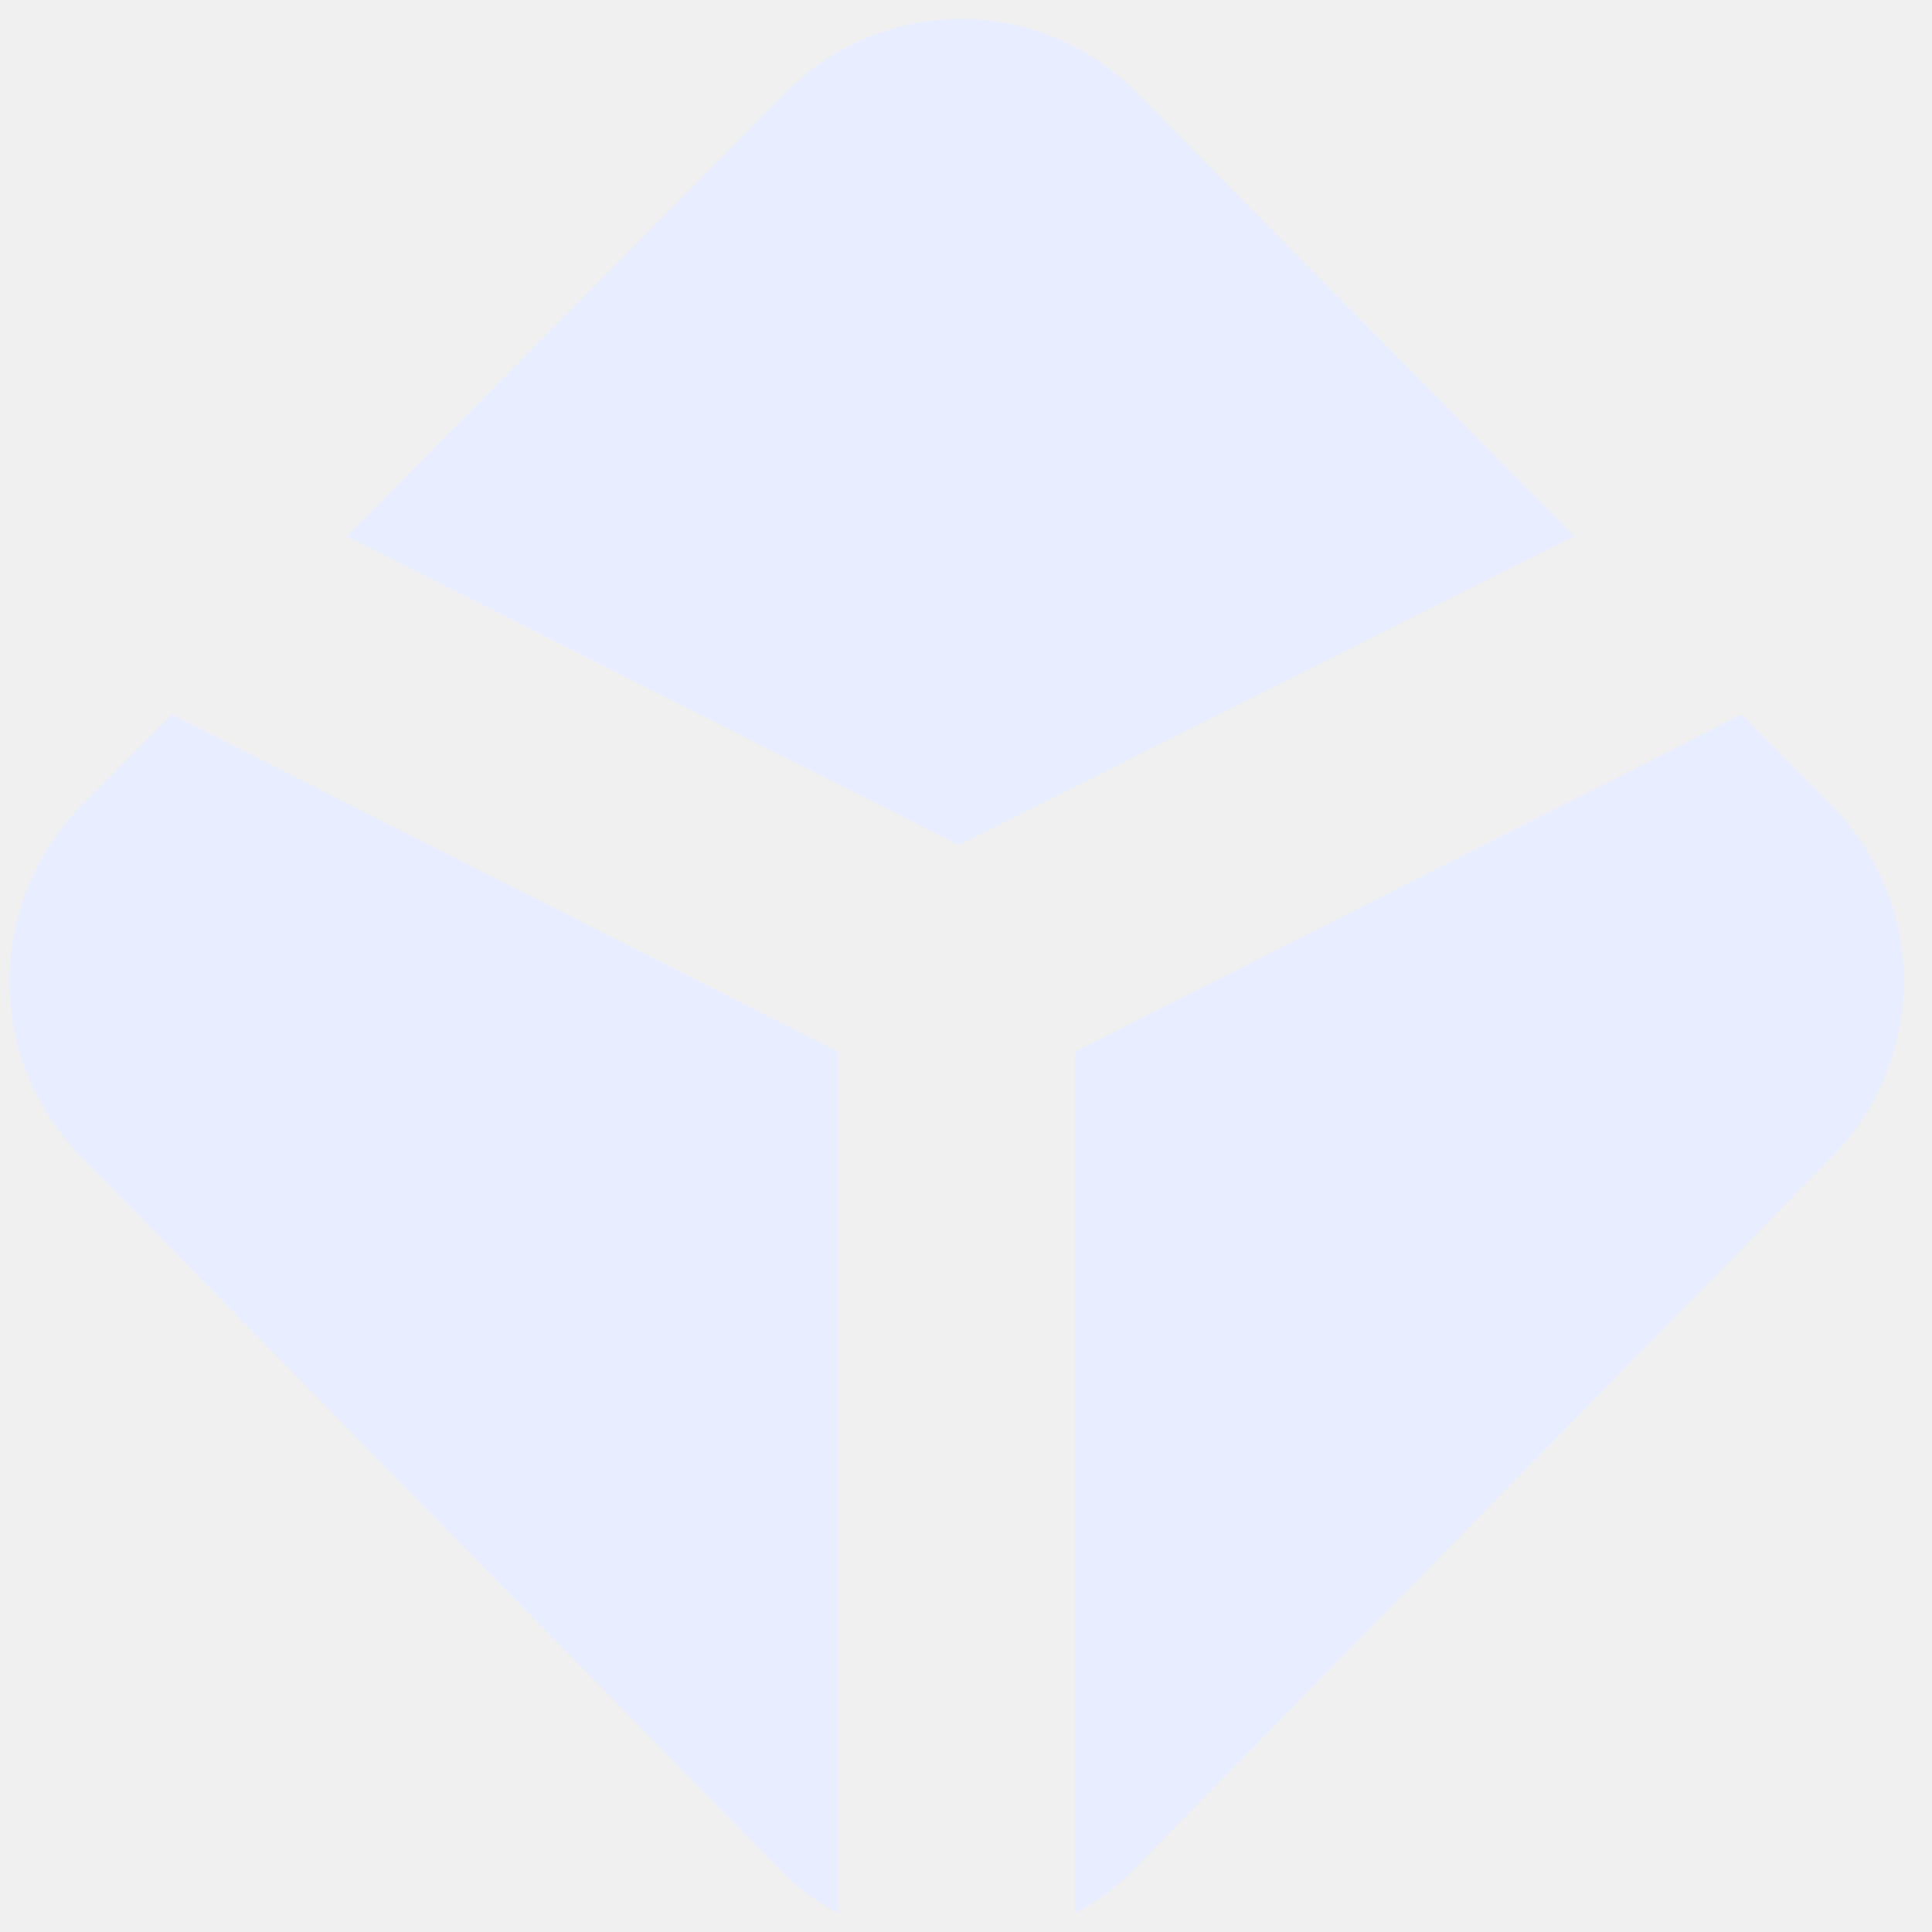
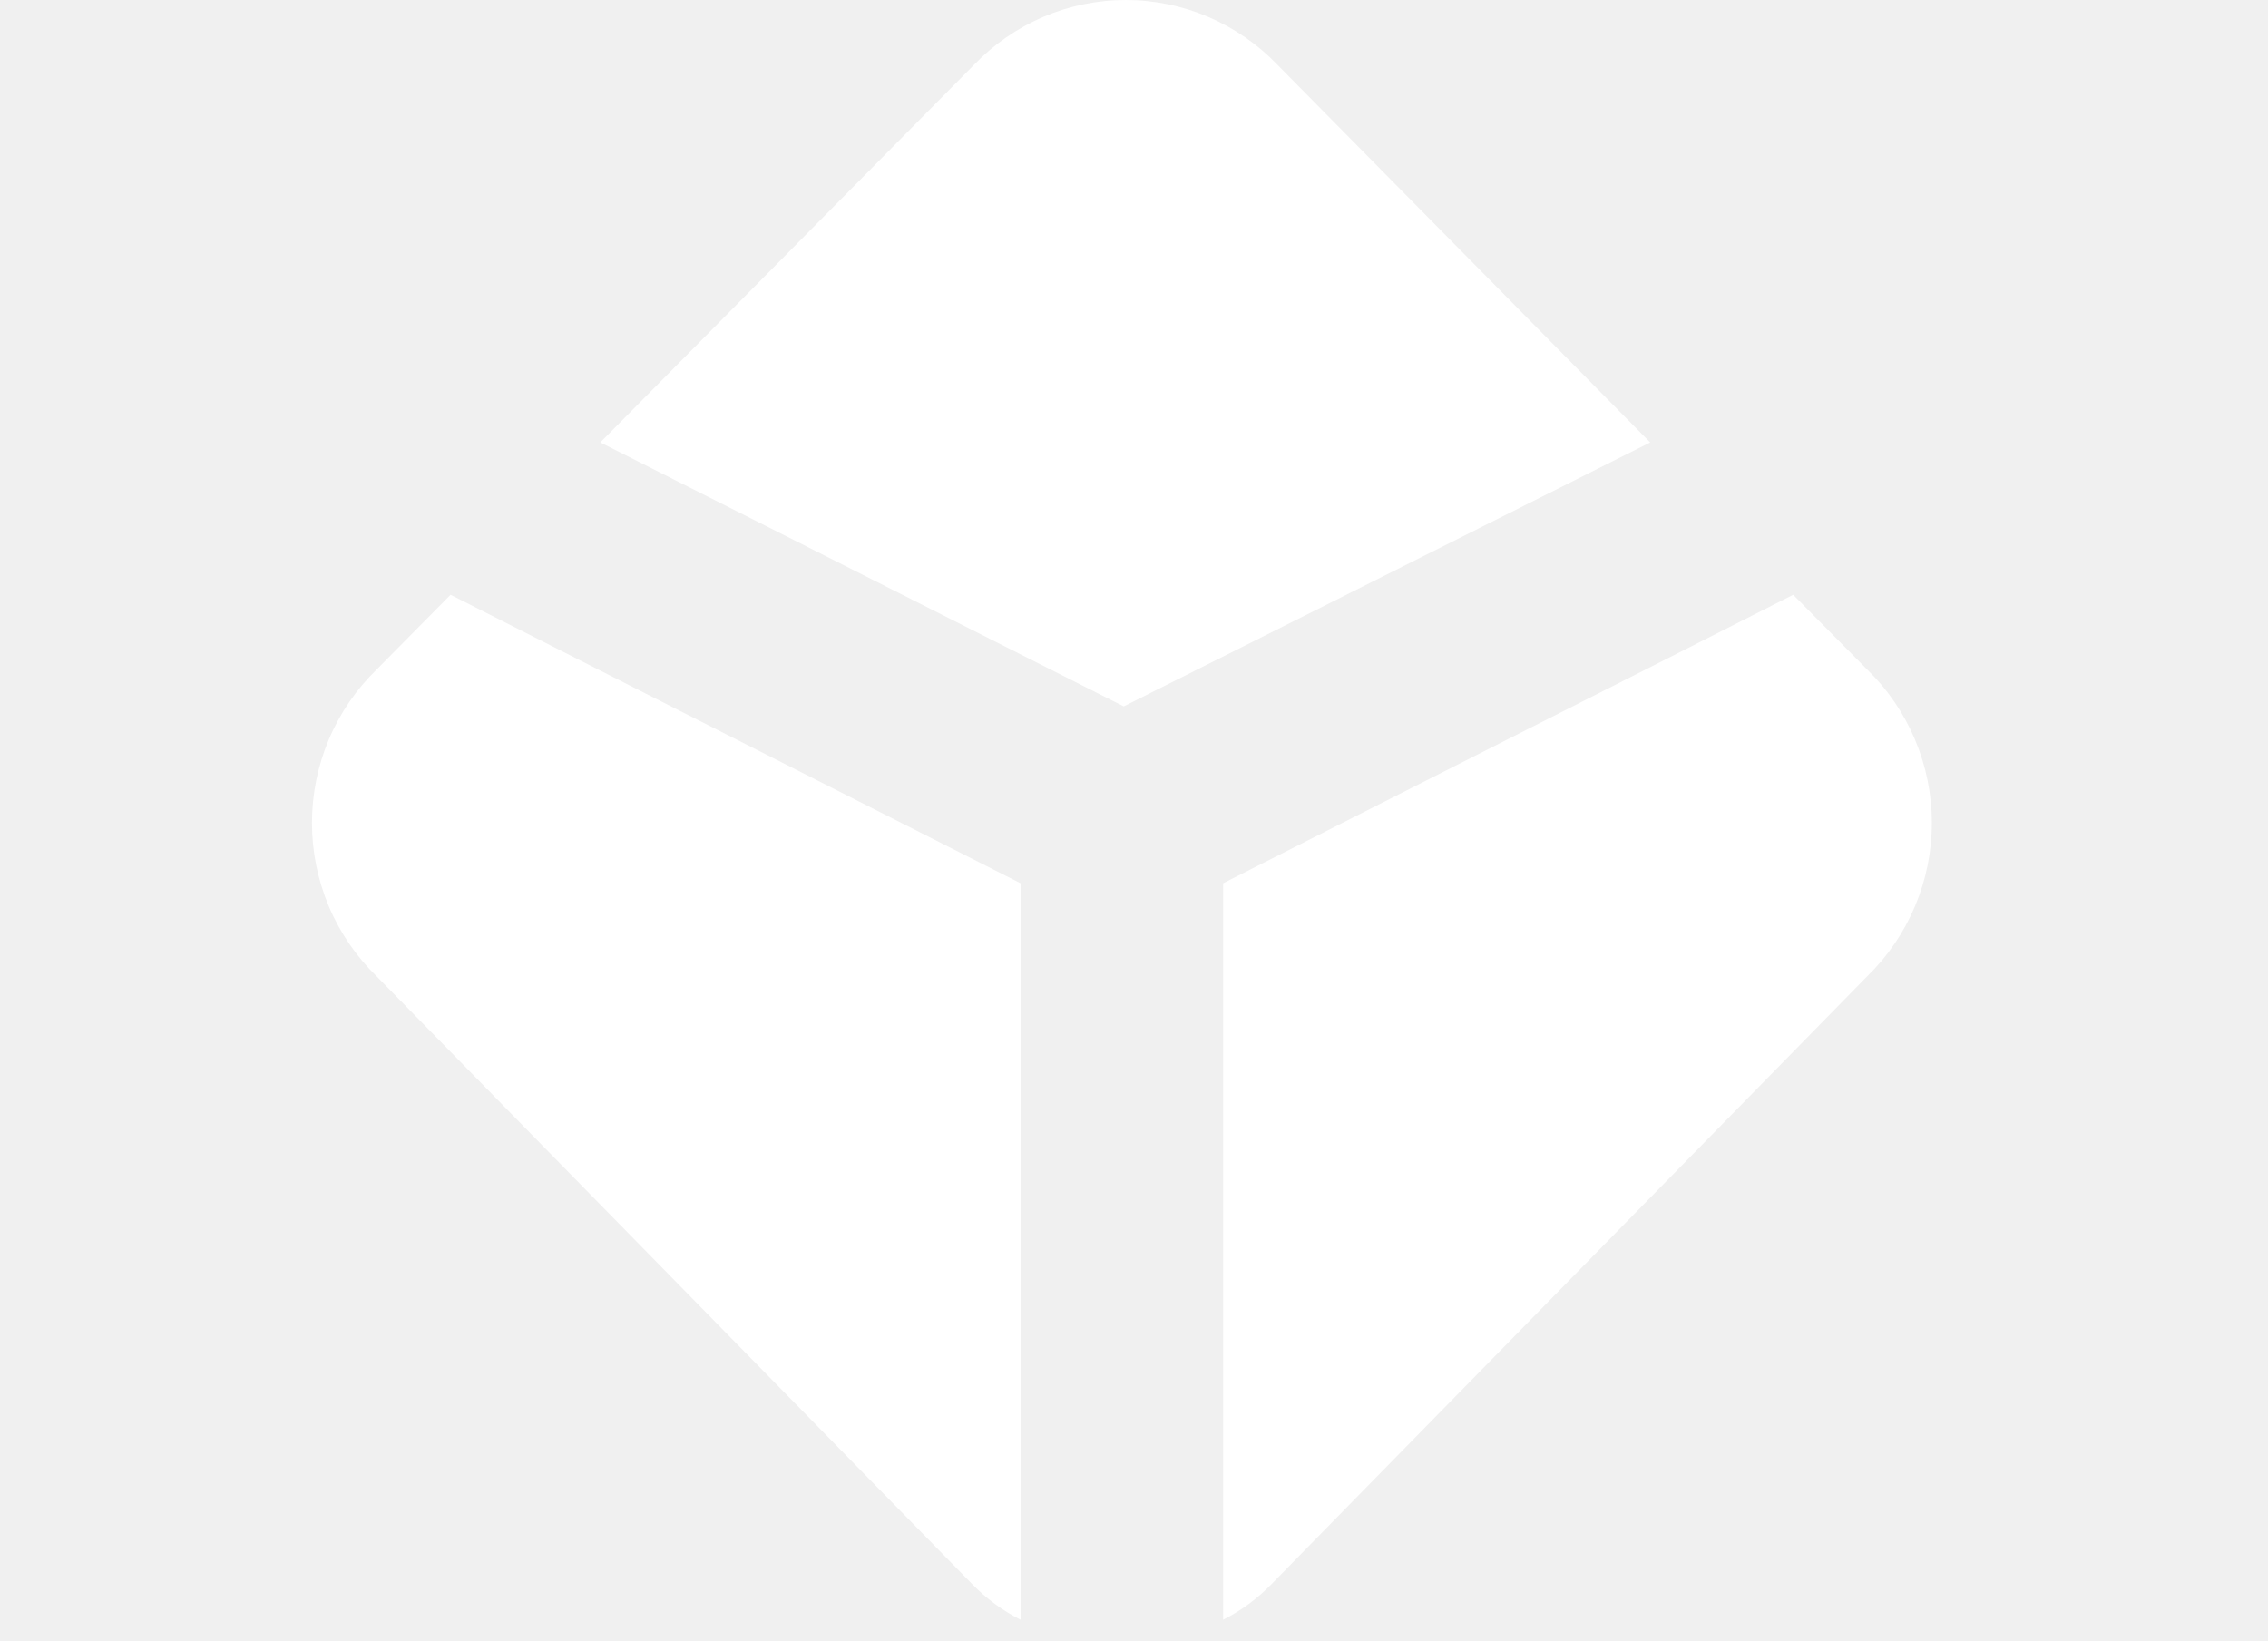
- <svg xmlns="http://www.w3.org/2000/svg" width="51" height="51" viewBox="0 0 51 51" fill="none">
-   <path d="M4.532 18.861L2.251 21.166C1.619 21.779 1.117 22.515 0.774 23.329C0.431 24.143 0.254 25.018 0.254 25.903C0.254 26.788 0.431 27.663 0.774 28.477C1.117 29.291 1.619 30.027 2.251 30.64L20.628 49.395C21.065 49.845 21.569 50.218 22.128 50.5V27.766L4.532 18.861Z" fill="#E8EDFF" />
-   <path d="M45.976 18.861L48.257 21.166C48.888 21.779 49.391 22.515 49.734 23.329C50.077 24.143 50.254 25.018 50.254 25.903C50.254 26.788 50.077 27.663 49.734 28.477C49.391 29.291 48.888 30.027 48.257 30.64L29.878 49.395C29.44 49.845 28.936 50.218 28.378 50.5V27.766L45.976 18.861Z" fill="#E8EDFF" />
-   <path d="M41.56 14.157L30.06 2.505C29.452 1.871 28.723 1.366 27.918 1.022C27.113 0.677 26.247 0.5 25.373 0.5C24.498 0.5 23.633 0.677 22.828 1.022C22.023 1.366 21.294 1.871 20.685 2.505L9.154 14.157L25.31 22.304L41.56 14.157Z" fill="#E8EDFF" />
+ <svg xmlns="http://www.w3.org/2000/svg" width="47" height="34" viewBox="0 0 47 34" fill="none">
+   <path d="M9.337 12.327L7.806 13.875C7.382 14.286 7.044 14.78 6.814 15.326C6.584 15.873 6.465 16.461 6.465 17.055C6.465 17.649 6.584 18.237 6.814 18.783C7.044 19.329 7.382 19.823 7.806 20.235L20.143 32.826C20.437 33.129 20.776 33.379 21.15 33.568V18.306L9.337 12.327Z" fill="white" />
+   <path d="M37.161 12.327L38.693 13.875C39.117 14.286 39.454 14.78 39.684 15.326C39.915 15.873 40.034 16.461 40.034 17.055C40.034 17.649 39.915 18.237 39.684 18.783C39.454 19.329 39.117 19.823 38.693 20.235L26.354 32.826C26.06 33.129 25.721 33.379 25.347 33.568V18.306L37.161 12.327Z" fill="white" />
+   <path d="M34.197 9.169L26.476 1.346C26.068 0.92 25.578 0.582 25.038 0.35C24.497 0.119 23.916 0 23.329 0C22.742 0 22.161 0.119 21.62 0.35C21.08 0.582 20.591 0.92 20.182 1.346L12.44 9.169L23.287 14.639L34.197 9.169Z" fill="white" />
</svg>
